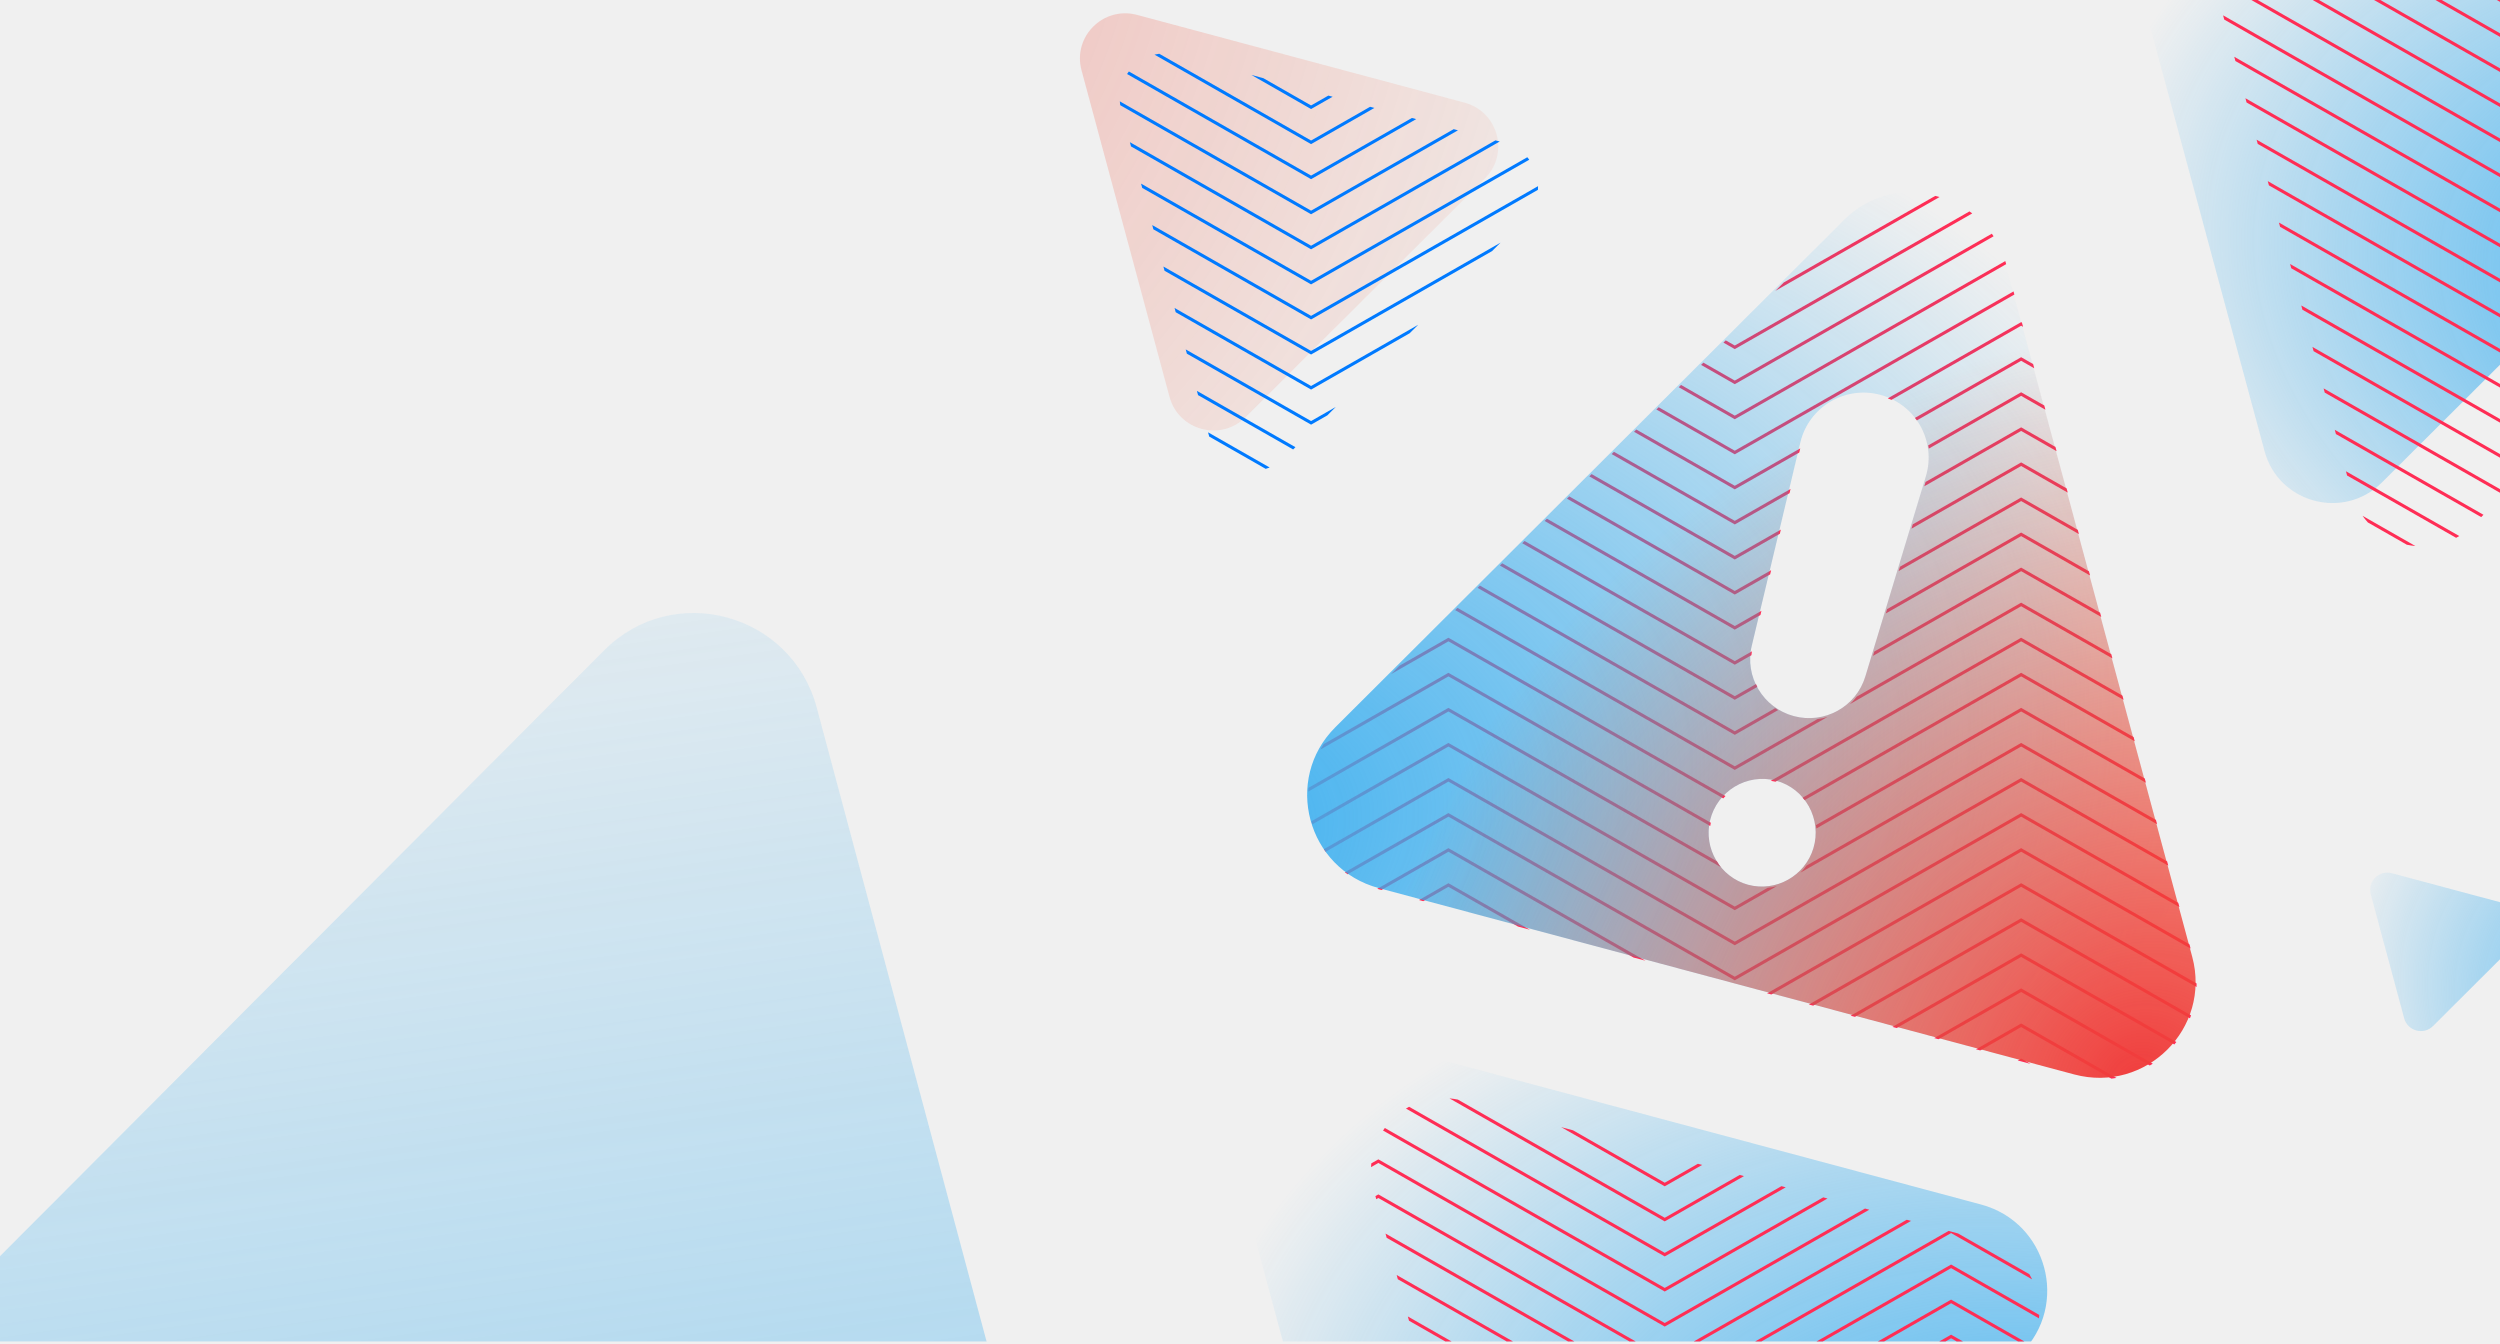
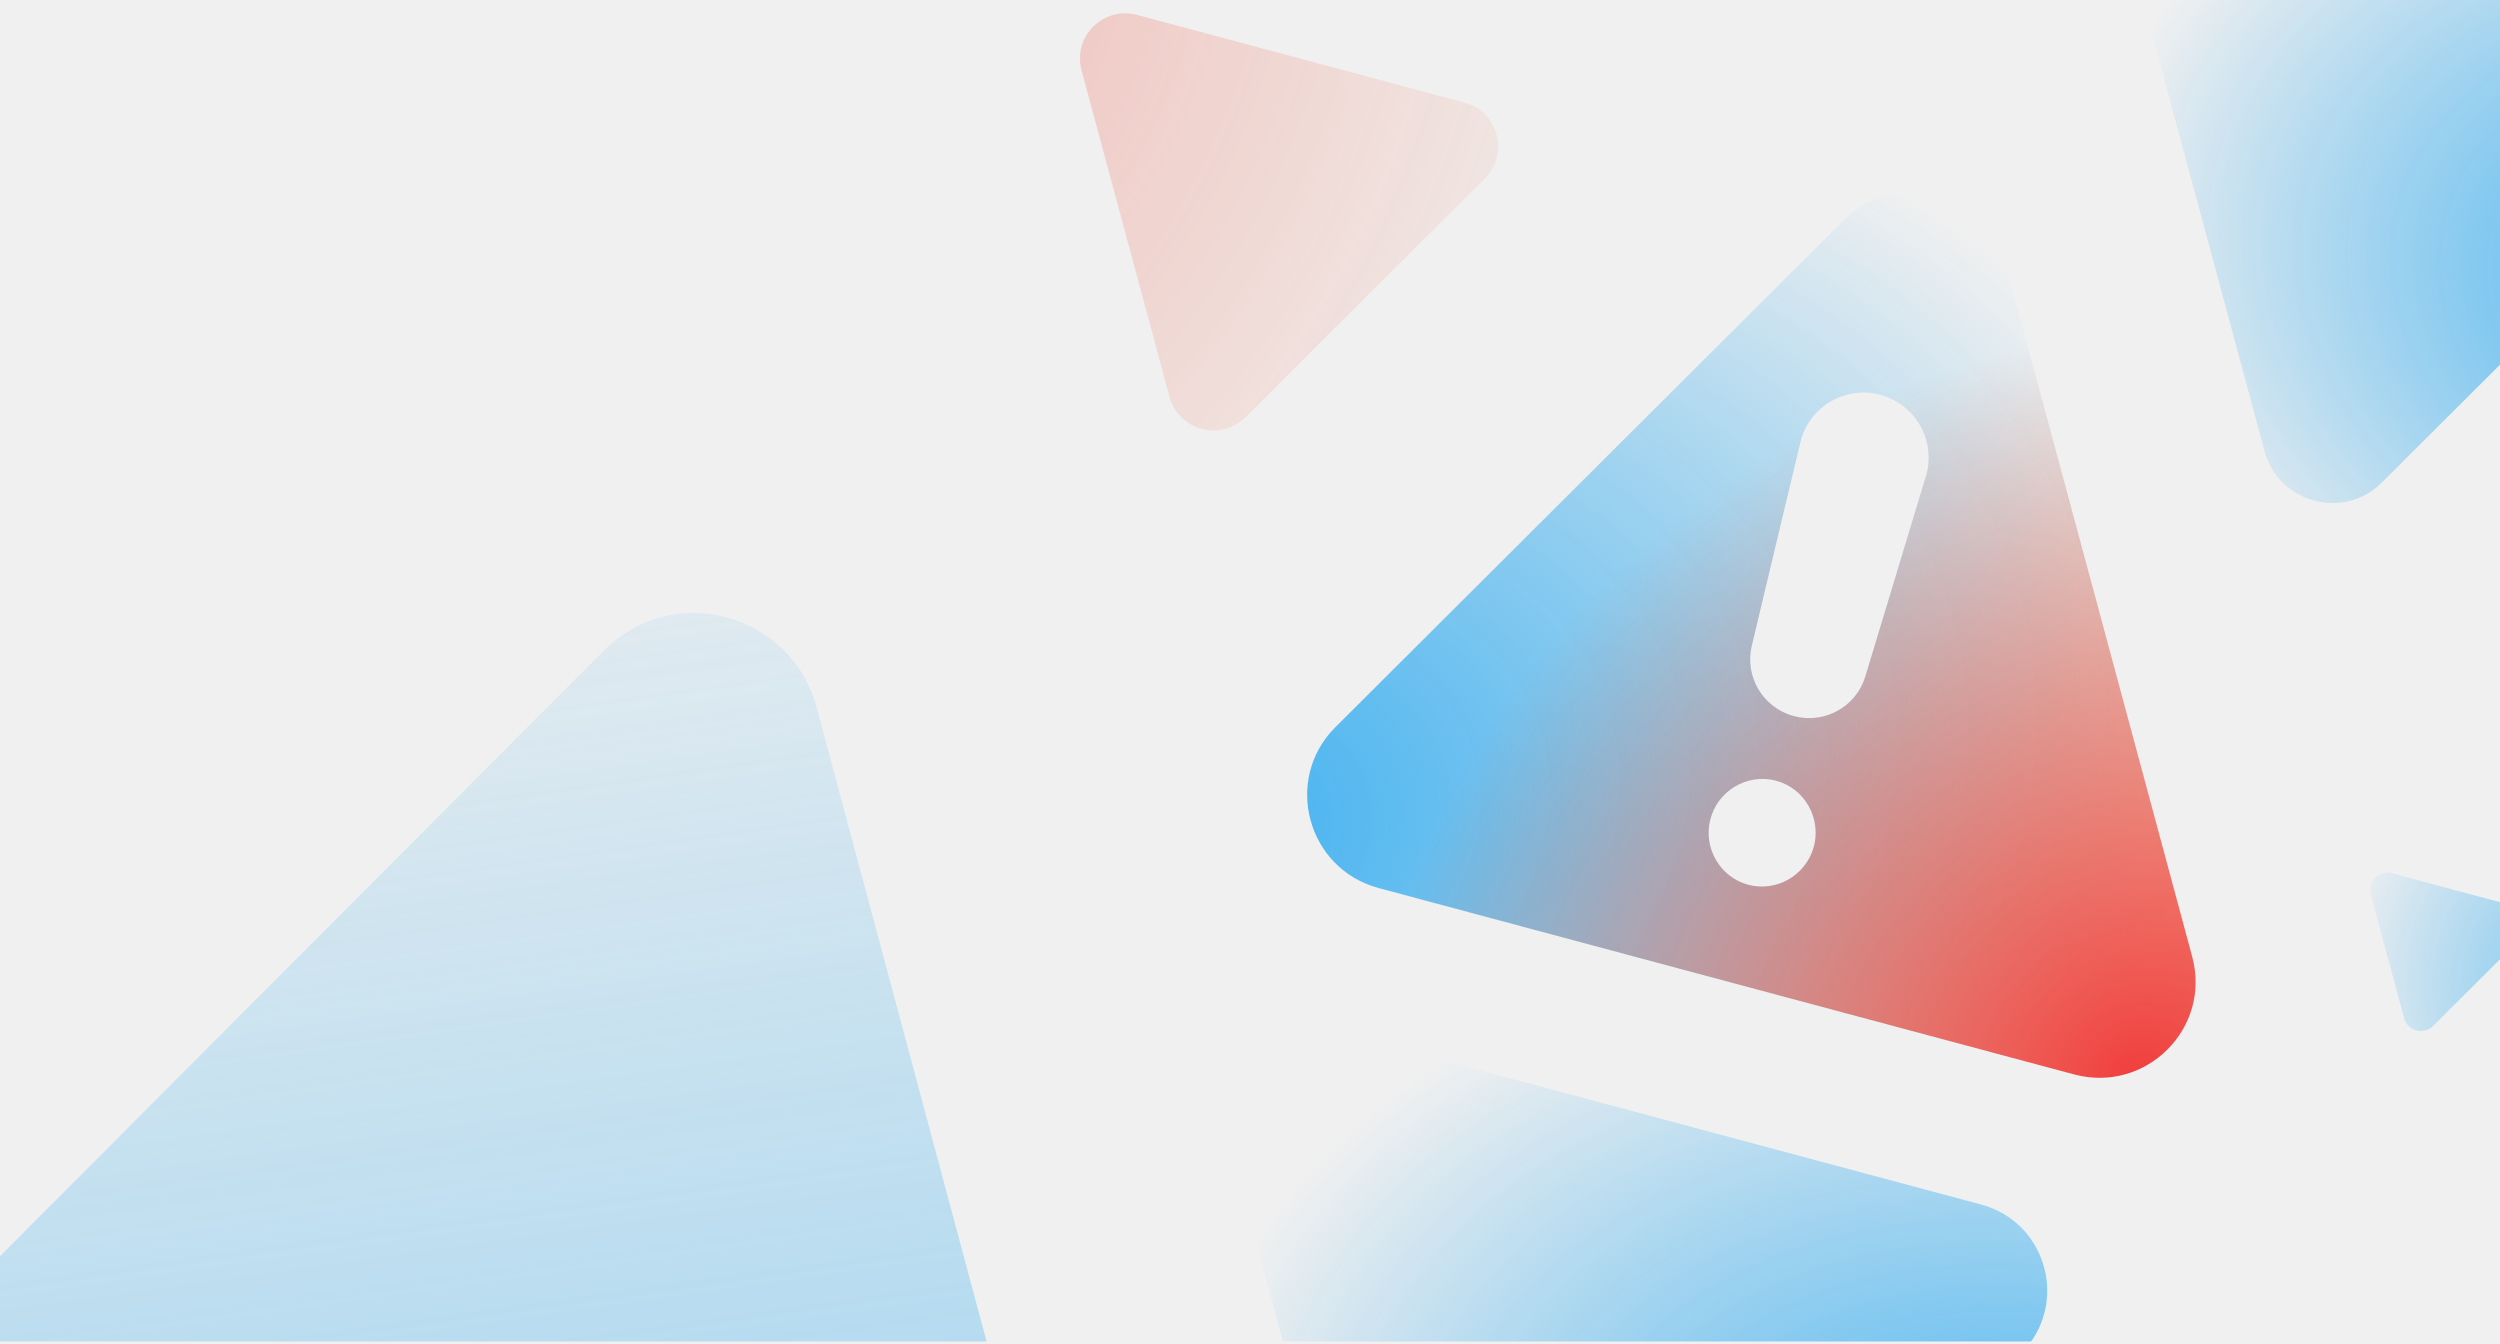
<svg xmlns="http://www.w3.org/2000/svg" width="800" height="430" viewBox="0 0 800 430" fill="none">
  <g clip-path="url(#clip0)">
-     <path fill-rule="evenodd" clip-rule="evenodd" d="M551.499 109.641L552.233 108.909L555.13 110.564L630.234 67.646C630.531 67.856 630.824 68.073 631.114 68.295L555.378 111.574L555.13 111.716L554.882 111.574L551.499 109.641ZM544.345 116.774L545.08 116.042L555.13 121.786L637.38 74.784C637.573 75.056 637.762 75.332 637.947 75.611L555.378 122.796L555.13 122.937L554.882 122.796L544.345 116.774ZM537.192 123.908L537.926 123.176L555.13 133.007L641.69 83.542C641.791 83.868 641.888 84.196 641.979 84.529L555.378 134.017L555.13 134.159L554.882 134.017L537.192 123.908ZM530.038 131.041L530.773 130.309L555.13 144.228L644.331 93.254L644.6 94.252L555.378 145.238L555.13 145.38L554.882 145.238L530.038 131.041ZM522.885 138.175L523.619 137.443L555.13 155.45L576.078 143.479L575.759 144.813L555.378 156.46L555.13 156.602L554.882 156.46L522.885 138.175ZM515.731 145.308L516.465 144.576L555.13 166.671L572.973 156.475L572.655 157.809L555.378 167.681L555.13 167.823L554.882 167.681L515.731 145.308ZM508.578 152.442L509.312 151.709L555.13 177.893L569.869 169.47L569.55 170.804L555.378 178.903L555.13 179.044L554.882 178.903L508.578 152.442ZM501.424 159.575L502.158 158.843L555.13 189.114L566.764 182.466L566.446 183.799L555.378 190.124L555.13 190.266L554.882 190.124L501.424 159.575ZM494.27 166.709L495.005 165.976L555.13 200.335L563.66 195.461L563.341 196.795L555.378 201.345L555.13 201.487L554.882 201.345L494.27 166.709ZM487.117 173.842L487.851 173.11L555.13 211.557L560.612 208.424C560.544 208.839 560.49 209.255 560.45 209.669L555.378 212.567L555.13 212.709L554.882 212.567L487.117 173.842ZM479.963 180.975L480.698 180.243L555.13 222.778L561.912 218.903C562.045 219.21 562.186 219.513 562.335 219.812L555.378 223.788L555.13 223.93L554.882 223.788L479.963 180.975ZM472.81 188.109L473.544 187.377L555.13 234L568.062 226.61C568.359 226.828 568.664 227.038 568.976 227.239L555.378 235.01L555.13 235.151L554.882 235.01L472.81 188.109ZM465.656 195.242L466.39 194.51L555.13 245.221L581.562 230.116C582.667 229.978 583.751 229.743 584.802 229.416L555.378 246.231L555.13 246.373L554.882 246.231L465.656 195.242ZM445.105 215.736L447.81 213.038L463.245 204.218L463.493 204.076L463.741 204.218L552.151 254.74C551.908 254.981 551.671 255.23 551.442 255.487L463.493 205.228L445.105 215.736ZM422.501 239.874C422.84 239.276 423.201 238.685 423.585 238.103L463.245 215.439L463.493 215.297L463.741 215.439L547.462 263.281C547.386 263.628 547.321 263.975 547.267 264.322L463.493 216.449L422.501 239.874ZM418.636 253.304C418.655 252.905 418.681 252.506 418.716 252.107L463.245 226.66L463.493 226.519L463.741 226.66L549.39 275.605C549.762 276.25 550.175 276.871 550.627 277.463L463.493 227.67L418.636 253.304ZM419.94 263.781C419.84 263.452 419.746 263.122 419.658 262.79L463.245 237.882L463.493 237.74L463.741 237.882L555.13 290.107L565.649 284.095C566.652 284.004 567.64 283.824 568.601 283.56L555.378 291.117L555.13 291.258L554.882 291.117L463.493 238.892L419.94 263.781ZM424.19 272.573C423.999 272.299 423.812 272.021 423.631 271.741L463.245 249.103L463.493 248.961L463.741 249.103L555.13 301.328L646.519 249.103L646.767 248.961L647.015 249.103L693.481 275.656L693.847 277.017L646.767 250.113L555.378 302.338L555.13 302.48L554.882 302.338L463.493 250.113L424.19 272.573ZM431.232 279.77C430.938 279.556 430.649 279.338 430.364 279.115L463.245 260.325L463.493 260.183L463.741 260.325L555.13 312.549L646.519 260.325L646.767 260.183L647.015 260.325L697.055 288.92L697.421 290.281L646.767 261.335L555.378 313.559L555.13 313.701L554.882 313.559L463.493 261.335L431.232 279.77ZM442.074 284.796L441.519 284.648C441.249 284.575 440.981 284.5 440.715 284.421L463.245 271.546L463.493 271.404L463.741 271.546L526.528 307.426L522.733 306.409L463.493 272.556L442.074 284.796ZM455.442 288.378L454.07 288.011L463.245 282.767L463.493 282.626L463.741 282.767L489.555 297.519L485.761 296.502L463.493 283.777L455.442 288.378ZM593.581 325.392L592.209 325.025L646.519 293.989L646.767 293.847L647.015 293.989L701.139 324.918C701.024 325.236 700.905 325.552 700.78 325.865L646.767 294.999L593.581 325.392ZM606.949 328.974L605.577 328.607L646.519 305.21L646.767 305.068L647.015 305.21L696.422 333.444C696.214 333.71 696.002 333.973 695.785 334.232L646.767 306.22L606.949 328.974ZM620.317 332.556L618.945 332.189L646.519 316.432L646.767 316.29L647.015 316.432L688.896 340.365C688.58 340.571 688.26 340.772 687.936 340.968L646.767 317.442L620.317 332.556ZM633.686 336.138L632.313 335.771L646.519 327.653L646.767 327.511L647.015 327.653L677.266 344.94C676.732 345.03 676.193 345.107 675.651 345.169L646.767 328.663L633.686 336.138ZM649.769 340.448L645.682 339.353L646.519 338.874L646.767 338.733L647.015 338.874L649.769 340.448ZM702.894 315.851L646.767 283.777L580.212 321.81L578.84 321.443L646.519 282.767L646.767 282.626L647.015 282.767L702.914 314.711C702.914 315.093 702.908 315.473 702.894 315.851ZM700.629 302.184L700.996 303.545L646.767 272.556L566.844 318.228L565.472 317.861L646.519 271.546L646.767 271.404L647.015 271.546L700.629 302.184ZM689.907 262.392L690.273 263.754L646.767 238.892L576.107 279.271C576.826 278.574 577.487 277.812 578.08 276.992L646.519 237.882L646.767 237.74L647.015 237.882L689.907 262.392ZM686.332 249.128L686.699 250.49L646.767 227.67L581.245 265.114C581.207 264.755 581.158 264.399 581.098 264.046L646.519 226.66L646.767 226.519L647.015 226.66L686.332 249.128ZM682.758 235.865L683.125 237.226L646.767 216.449L577.495 256.035C577.282 255.771 577.061 255.513 576.833 255.261L646.519 215.439L646.767 215.297L647.015 215.439L682.758 235.865ZM679.184 222.601L679.551 223.962L646.767 205.228L568.16 250.148C567.655 250.029 567.149 249.934 566.644 249.863L646.519 204.218L646.767 204.076L647.015 204.218L679.184 222.601ZM675.61 209.337L675.977 210.698L646.767 194.006L591.907 225.356C592.72 224.617 593.471 223.804 594.148 222.924L646.519 192.996L646.767 192.854L647.015 192.996L675.61 209.337ZM672.036 196.073L672.403 197.435L646.767 182.785L599.356 209.878L599.777 208.486L646.519 181.775L646.767 181.633L647.015 181.775L672.036 196.073ZM668.462 182.809L668.829 184.171L646.767 171.563L603.458 196.313L603.879 194.92L646.519 170.553L646.767 170.412L647.015 170.553L668.462 182.809ZM664.888 169.546L665.255 170.907L646.767 160.342L607.56 182.747L607.981 181.355L646.519 159.332L646.767 159.19L647.015 159.332L664.888 169.546ZM661.314 156.282L661.681 157.643L646.767 149.121L611.662 169.182L612.083 167.789L646.519 148.111L646.767 147.969L647.015 148.111L661.314 156.282ZM657.74 143.018L658.107 144.379L646.767 137.899L615.764 155.616L616.185 154.224L646.519 136.889L646.767 136.748L647.015 136.889L657.74 143.018ZM654.166 129.754L654.533 131.116L646.767 126.678L617.219 143.563C617.163 143.215 617.097 142.868 617.023 142.524L646.519 125.668L646.767 125.526L647.015 125.668L654.166 129.754ZM650.592 116.49L650.959 117.852L646.767 115.457L613.398 134.526C613.198 134.255 612.991 133.989 612.777 133.728L646.519 114.447L646.767 114.305L647.015 114.447L650.592 116.49ZM647.018 103.227L647.385 104.588L646.767 104.235L605.26 127.955C604.878 127.782 604.489 127.62 604.093 127.47L646.519 103.225L646.767 103.083L647.015 103.225L647.018 103.227ZM620.65 63.053L568.109 93.078L570.814 90.38L619.265 62.693C619.729 62.803 620.191 62.922 620.65 63.053Z" fill="#FF2D55" />
    <path fill-rule="evenodd" clip-rule="evenodd" d="M641.713 84.246C635.545 61.358 606.854 53.67 590.069 70.408L427.328 232.691C410.543 249.429 418.252 278.039 441.205 284.189L663.742 343.818C686.695 349.968 707.676 329.046 701.509 306.158L641.713 84.246ZM601.728 126.349C613.081 129.391 619.673 141.194 616.282 152.408L596.91 216.47C593.976 226.172 583.845 231.787 574.023 229.155C564.169 226.515 558.202 216.534 560.565 206.644L576.116 141.548C578.829 130.189 590.41 123.316 601.728 126.349ZM568.352 249.817C577.701 252.322 583.08 262.204 580.288 271.439C577.619 280.263 568.359 285.522 559.425 283.129C550.463 280.727 545.073 271.493 547.222 262.498C549.457 253.144 559.032 247.32 568.352 249.817Z" fill="url(#paint0_radial)" />
    <path fill-rule="evenodd" clip-rule="evenodd" d="M641.713 84.246C635.545 61.358 606.854 53.67 590.069 70.408L427.328 232.691C410.543 249.429 418.252 278.039 441.205 284.189L663.742 343.818C686.695 349.968 707.676 329.046 701.509 306.158L641.713 84.246ZM601.728 126.349C613.081 129.391 619.673 141.194 616.282 152.408L596.91 216.47C593.976 226.172 583.845 231.787 574.023 229.155C564.169 226.515 558.202 216.534 560.565 206.644L576.116 141.548C578.829 130.189 590.41 123.316 601.728 126.349ZM568.352 249.817C577.701 252.322 583.08 262.204 580.288 271.439C577.619 280.263 568.359 285.522 559.425 283.129C550.463 280.727 545.073 271.493 547.222 262.498C549.457 253.144 559.032 247.32 568.352 249.817Z" fill="url(#paint1_radial)" />
    <path d="M762.171 154.427C749.978 166.586 729.136 161.002 724.656 144.375L681.218 -16.829C676.738 -33.456 691.979 -48.654 708.653 -44.187L870.311 -0.871C886.985 3.597 892.585 24.38 880.391 36.539L762.171 154.427Z" fill="url(#paint2_radial)" />
    <path d="M496.285 583.104C480.766 598.58 454.238 591.472 448.535 570.31L393.247 365.128C387.545 343.965 406.944 324.62 428.167 330.306L633.927 385.44C655.149 391.126 662.277 417.579 646.758 433.055L496.285 583.104Z" fill="url(#paint3_radial)" />
    <path d="M398.56 133.499C390.657 141.38 377.148 137.76 374.244 126.984L346.09 22.5C343.186 11.723 353.065 1.872 363.872 4.768L468.65 32.843C479.457 35.739 483.087 49.21 475.184 57.091L398.56 133.499Z" fill="url(#paint4_radial)" />
-     <path d="M778.571 328.331C775.569 331.324 770.438 329.949 769.335 325.856L758.64 286.167C757.537 282.073 761.29 278.331 765.395 279.431L805.196 290.096C809.301 291.196 810.68 296.313 807.678 299.306L778.571 328.331Z" fill="url(#paint5_radial)" />
-     <path opacity="0.5" d="M-2.693 491.205C-32.919 483.061 -43.071 445.172 -20.967 423.006L193.34 208.095C215.443 185.929 253.225 196.11 261.347 226.42L340.091 520.297C348.212 550.607 320.583 578.315 290.357 570.17L-2.693 491.205Z" fill="url(#paint6_linear)" />
-     <path fill-rule="evenodd" clip-rule="evenodd" d="M369.436 17.483C369.936 17.362 370.445 17.269 370.962 17.203L419.545 44.966L438.439 34.169L439.811 34.536L419.793 45.976L419.545 46.117L419.297 45.976L369.436 17.483ZM360.659 23.688C360.843 23.408 361.036 23.134 361.238 22.867L419.545 56.187L451.807 37.751L453.18 38.118L419.793 57.197L419.545 57.339L419.297 57.197L360.659 23.688ZM358.473 33.66C358.411 33.248 358.367 32.839 358.34 32.433L419.545 67.409L465.176 41.333L466.548 41.7L419.793 68.419L419.545 68.56L419.297 68.419L358.473 33.66ZM361.929 46.857L361.562 45.495L419.545 78.63L478.544 44.915L479.916 45.282L419.793 79.64L419.545 79.782L419.297 79.64L361.929 46.857ZM365.503 60.12L365.136 58.759L419.545 89.851L488.738 50.311C488.955 50.569 489.163 50.835 489.361 51.106L419.793 90.861L419.545 91.003L419.297 90.861L365.503 60.12ZM369.077 73.384L368.71 72.023L419.545 101.073L492.173 59.569C492.178 59.959 492.167 60.349 492.14 60.74L419.793 102.083L419.545 102.224L419.297 102.083L369.077 73.384ZM372.651 86.648L372.284 85.287L419.545 112.294L480.168 77.651L477.462 80.349L419.793 113.304L419.545 113.446L419.297 113.304L372.651 86.648ZM376.225 99.912L375.858 98.55L419.545 123.515L453.81 103.935L451.104 106.633L419.793 124.525L419.545 124.667L419.297 124.525L376.225 99.912ZM379.799 113.176L379.433 111.814L419.545 134.737L427.452 130.219L424.746 132.916L419.793 135.747L419.545 135.889L419.297 135.747L379.799 113.176ZM383.373 126.439L383.007 125.078L414.538 143.097L413.803 143.829L383.373 126.439ZM386.947 139.703L386.581 138.342L406.294 149.607C405.875 149.77 405.451 149.912 405.024 150.033L386.947 139.703ZM426.443 30.954L419.793 34.754L419.545 34.896L419.297 34.754L400.468 23.994L404.263 25.011L419.545 33.744L425.071 30.587L426.443 30.954Z" fill="#007AFF" />
-     <path fill-rule="evenodd" clip-rule="evenodd" d="M731.852 -38.357C732.748 -38.279 733.652 -38.148 734.561 -37.961L800.741 -0.142L824.722 -13.847L826.094 -13.479L800.989 0.868L800.741 1.01L800.493 0.868L731.852 -38.357ZM717.931 -35.092C718.26 -35.292 718.595 -35.485 718.935 -35.669L800.741 11.079L838.091 -10.264L839.463 -9.897L800.989 12.089L800.741 12.231L800.493 12.089L717.931 -35.092ZM710.599 -28.06C710.785 -28.339 710.976 -28.613 711.174 -28.883L800.741 22.3L851.459 -6.683L852.831 -6.315L800.989 23.311L800.741 23.452L800.493 23.311L710.599 -28.06ZM706.76 -16.354C706.777 -16.756 706.804 -17.155 706.842 -17.552L708.856 -18.703L709.104 -18.845L709.352 -18.703L800.741 33.522L864.827 -3.1L866.199 -2.733L800.989 34.532L800.741 34.674L800.493 34.532L709.104 -17.693L706.76 -16.354ZM708.427 -6.085L708.158 -7.083L708.856 -7.481L709.104 -7.623L709.352 -7.481L800.741 44.743L878.195 0.482L879.567 0.849L800.989 45.753L800.741 45.895L800.493 45.753L709.104 -6.471L708.427 -6.085ZM711.755 6.265L711.388 4.903L800.741 55.965L891.564 4.064L894.63 4.885L917.435 17.917C917.748 18.456 918.039 19.007 918.308 19.568L892.378 4.75L800.989 56.975L800.741 57.117L800.493 56.975L711.755 6.265ZM715.329 19.529L714.962 18.167L800.741 67.186L892.13 14.961L892.378 14.82L892.626 14.961L920.584 30.938C920.564 31.306 920.536 31.674 920.499 32.041L892.378 15.971L800.989 68.196L800.741 68.338L800.493 68.196L715.329 19.529ZM718.903 32.792L718.536 31.431L800.741 78.407L892.13 26.183L892.378 26.041L892.626 26.183L917.855 40.6C917.696 40.891 917.53 41.181 917.357 41.467L892.378 27.193L800.989 79.418L800.741 79.559L800.493 79.418L718.903 32.792ZM722.477 46.056L722.11 44.695L800.741 89.629L892.13 37.404L892.378 37.262L892.626 37.404L911.556 48.222L910.822 48.954L892.378 38.414L800.989 90.639L800.741 90.781L800.493 90.639L722.477 46.056ZM726.051 59.32L725.684 57.959L800.741 100.85L892.13 48.626L892.378 48.484L892.626 48.626L904.402 55.355L903.668 56.087L892.378 49.636L800.989 101.86L800.741 102.002L800.493 101.86L726.051 59.32ZM729.625 72.584L729.258 71.222L800.741 112.072L892.13 59.847L892.378 59.705L892.626 59.847L897.249 62.489L896.514 63.221L892.378 60.857L800.989 113.082L800.741 113.223L800.493 113.082L729.625 72.584ZM733.199 85.848L732.832 84.486L800.741 123.293L883.967 75.733L881.262 78.431L800.989 124.303L800.741 124.445L800.493 124.303L733.199 85.848ZM736.773 99.111L736.406 97.75L800.741 134.514L857.609 102.017L854.904 104.714L800.989 135.524L800.741 135.666L800.493 135.524L736.773 99.111ZM740.347 112.375L739.98 111.014L800.741 145.736L831.251 128.3L828.546 130.998L800.989 146.746L800.741 146.888L800.493 146.746L740.347 112.375ZM743.921 125.639L743.554 124.278L800.741 156.957L804.893 154.584L802.188 157.282L800.989 157.967L800.741 158.109L800.493 157.967L743.921 125.639ZM747.495 138.903L747.128 137.541L794.714 164.735L793.98 165.467L747.495 138.903ZM751.069 152.167L750.702 150.805L786.964 171.527C786.631 171.729 786.296 171.921 785.957 172.103L751.069 152.167ZM757.717 167.187C757.111 166.518 756.541 165.809 756.011 165.06L772.93 174.729C772.007 174.644 771.09 174.504 770.185 174.312L757.717 167.187ZM812.726 -17.061L800.989 -10.354L800.741 -10.212L800.493 -10.354L767.593 -29.154L771.388 -28.137L800.741 -11.364L811.354 -17.429L812.726 -17.061Z" fill="#FF2D55" />
-     <path fill-rule="evenodd" clip-rule="evenodd" d="M463.826 351.478C464.722 351.556 465.626 351.687 466.535 351.874L532.715 389.693L556.696 375.988L558.068 376.356L532.963 390.703L532.715 390.844L532.467 390.703L463.826 351.478ZM449.905 354.743C450.234 354.543 450.569 354.35 450.909 354.166L532.715 400.914L570.065 379.57L571.437 379.938L532.963 401.924L532.715 402.066L532.467 401.924L449.905 354.743ZM442.573 361.775C442.759 361.496 442.95 361.222 443.148 360.952L532.715 412.135L583.433 383.152L584.805 383.52L532.963 413.145L532.715 413.287L532.467 413.145L442.573 361.775ZM438.734 373.481C438.751 373.079 438.778 372.68 438.816 372.283L440.83 371.132L441.078 370.99L441.326 371.132L532.715 423.357L596.801 386.734L598.173 387.102L532.963 424.367L532.715 424.509L532.467 424.367L441.078 372.142L438.734 373.481ZM440.401 383.75L440.132 382.752L440.83 382.354L441.078 382.212L441.326 382.354L532.715 434.578L610.169 390.316L611.542 390.684L532.963 435.588L532.715 435.73L532.467 435.588L441.078 383.364L440.401 383.75ZM443.729 396.1L443.362 394.738L532.715 445.8L623.538 393.898L626.604 394.72L649.409 407.752C649.722 408.291 650.013 408.842 650.282 409.403L624.352 394.585L532.963 446.81L532.715 446.951L532.467 446.81L443.729 396.1ZM447.303 409.364L446.936 408.002L532.715 457.021L624.104 404.796L624.352 404.655L624.6 404.796L652.558 420.773C652.538 421.141 652.51 421.509 652.473 421.876L624.352 405.806L532.963 458.031L532.715 458.173L532.467 458.031L447.303 409.364ZM450.877 422.627L450.51 421.266L532.715 468.242L624.104 416.018L624.352 415.876L624.6 416.018L649.829 430.435C649.67 430.726 649.504 431.015 649.331 431.302L624.352 417.028L532.963 469.252L532.715 469.394L532.467 469.252L450.877 422.627ZM454.451 435.891L454.084 434.53L532.715 479.464L624.104 427.239L624.352 427.097L624.6 427.239L643.53 438.057L642.796 438.789L624.352 428.249L532.963 480.474L532.715 480.616L532.467 480.474L454.451 435.891ZM458.025 449.155L457.658 447.794L532.715 490.685L624.104 438.46L624.352 438.319L624.6 438.46L636.376 445.19L635.642 445.922L624.352 439.47L532.963 491.695L532.715 491.837L532.467 491.695L458.025 449.155ZM461.599 462.419L461.232 461.057L532.715 501.907L624.104 449.682L624.352 449.54L624.6 449.682L629.223 452.324L628.489 453.056L624.352 450.692L532.963 502.917L532.715 503.058L532.467 502.917L461.599 462.419ZM465.173 475.683L464.806 474.321L532.715 513.128L615.941 465.568L613.236 468.266L532.963 514.138L532.715 514.28L532.467 514.138L465.173 475.683ZM468.747 488.946L468.38 487.585L532.715 524.349L589.583 491.852L586.878 494.549L532.963 525.359L532.715 525.501L532.467 525.359L468.747 488.946ZM472.321 502.21L471.954 500.849L532.715 535.571L563.225 518.135L560.52 520.833L532.963 536.581L532.715 536.722L532.467 536.581L472.321 502.21ZM475.895 515.474L475.528 514.113L532.715 546.792L536.867 544.419L534.162 547.117L532.963 547.802L532.715 547.944L532.467 547.802L475.895 515.474ZM479.469 528.738L479.102 527.376L526.688 554.57L525.954 555.302L479.469 528.738ZM483.043 542.002L482.677 540.64L518.938 561.362C518.606 561.564 518.27 561.756 517.931 561.938L483.043 542.002ZM489.691 557.022C489.085 556.353 488.515 555.644 487.985 554.895L504.905 564.564C503.981 564.479 503.064 564.339 502.159 564.147L489.691 557.022ZM544.7 372.774L532.963 379.481L532.715 379.623L532.467 379.481L499.568 360.681L503.362 361.698L532.715 378.471L543.328 372.406L544.7 372.774Z" fill="#FF2D55" />
+     <path d="M778.571 328.33C775.569 331.324 770.438 329.949 769.335 325.855L758.64 286.166C757.537 282.073 761.29 278.331 765.395 279.431L805.196 290.095C809.301 291.195 810.68 296.312 807.678 299.306L778.571 328.33Z" fill="url(#paint5_radial)" />
+     <path opacity="0.5" d="M-2.693 491.205C-32.919 483.061 -43.071 445.172 -20.967 423.006L193.339 208.095C215.443 185.929 253.225 196.11 261.347 226.42L340.091 520.297C348.212 550.607 320.583 578.315 290.357 570.17L-2.693 491.205Z" fill="url(#paint6_linear)" />
  </g>
  <defs>
    <radialGradient id="paint0_radial" cx="0" cy="0" r="1" gradientUnits="userSpaceOnUse" gradientTransform="translate(374.845 270.712) rotate(-17.0987) scale(433.786 309.209)">
      <stop stop-color="#3DB0F0" />
      <stop offset="0.782" stop-color="#1DA3EF" stop-opacity="0" />
    </radialGradient>
    <radialGradient id="paint1_radial" cx="0" cy="0" r="1" gradientUnits="userSpaceOnUse" gradientTransform="translate(685.792 346.306) rotate(-125.442) scale(419.809 465.435)">
      <stop stop-color="#F03D3D" />
      <stop offset="0.558" stop-color="#EF4F1D" stop-opacity="0" />
    </radialGradient>
    <radialGradient id="paint2_radial" cx="0" cy="0" r="1" gradientUnits="userSpaceOnUse" gradientTransform="translate(892.169 97.5941) rotate(-165.705) scale(288.658 205.76)">
      <stop stop-color="#3DB0F0" />
      <stop offset="0.782" stop-color="#1DA3EF" stop-opacity="0" />
    </radialGradient>
    <radialGradient id="paint3_radial" cx="0" cy="0" r="1" gradientUnits="userSpaceOnUse" gradientTransform="translate(661.748 510.767) rotate(-165.705) scale(367.407 261.893)">
      <stop stop-color="#3DB0F0" />
      <stop offset="0.782" stop-color="#1DA3EF" stop-opacity="0" />
    </radialGradient>
    <radialGradient id="paint4_radial" cx="0" cy="0" r="1" gradientUnits="userSpaceOnUse" gradientTransform="translate(218.037 -29.7264) rotate(28.1237) scale(407.654 451.959)">
      <stop stop-color="#F03D3D" stop-opacity="0.35" />
      <stop offset="0.837" stop-color="#EF4F1D" stop-opacity="0" />
    </radialGradient>
    <radialGradient id="paint5_radial" cx="0" cy="0" r="1" gradientUnits="userSpaceOnUse" gradientTransform="translate(877 337) rotate(-153.287) scale(175.503 125.101)">
      <stop stop-color="#3DB0F0" />
      <stop offset="0.782" stop-color="#1DA3EF" stop-opacity="0" />
    </radialGradient>
-     <linearGradient id="paint6_linear" x1="272.425" y1="648.974" x2="175.438" y2="-39.161" gradientUnits="userSpaceOnUse">
+     <linearGradient id="paint6_linear" x1="272.425" y1="648.974" x2="175.437" y2="-39.161" gradientUnits="userSpaceOnUse">
      <stop stop-color="#3DB0F0" />
      <stop offset="0.782" stop-color="#1DA3EF" stop-opacity="0" />
    </linearGradient>
    <clipPath id="clip0">
      <rect width="800" height="429.268" fill="white" />
    </clipPath>
  </defs>
</svg>
